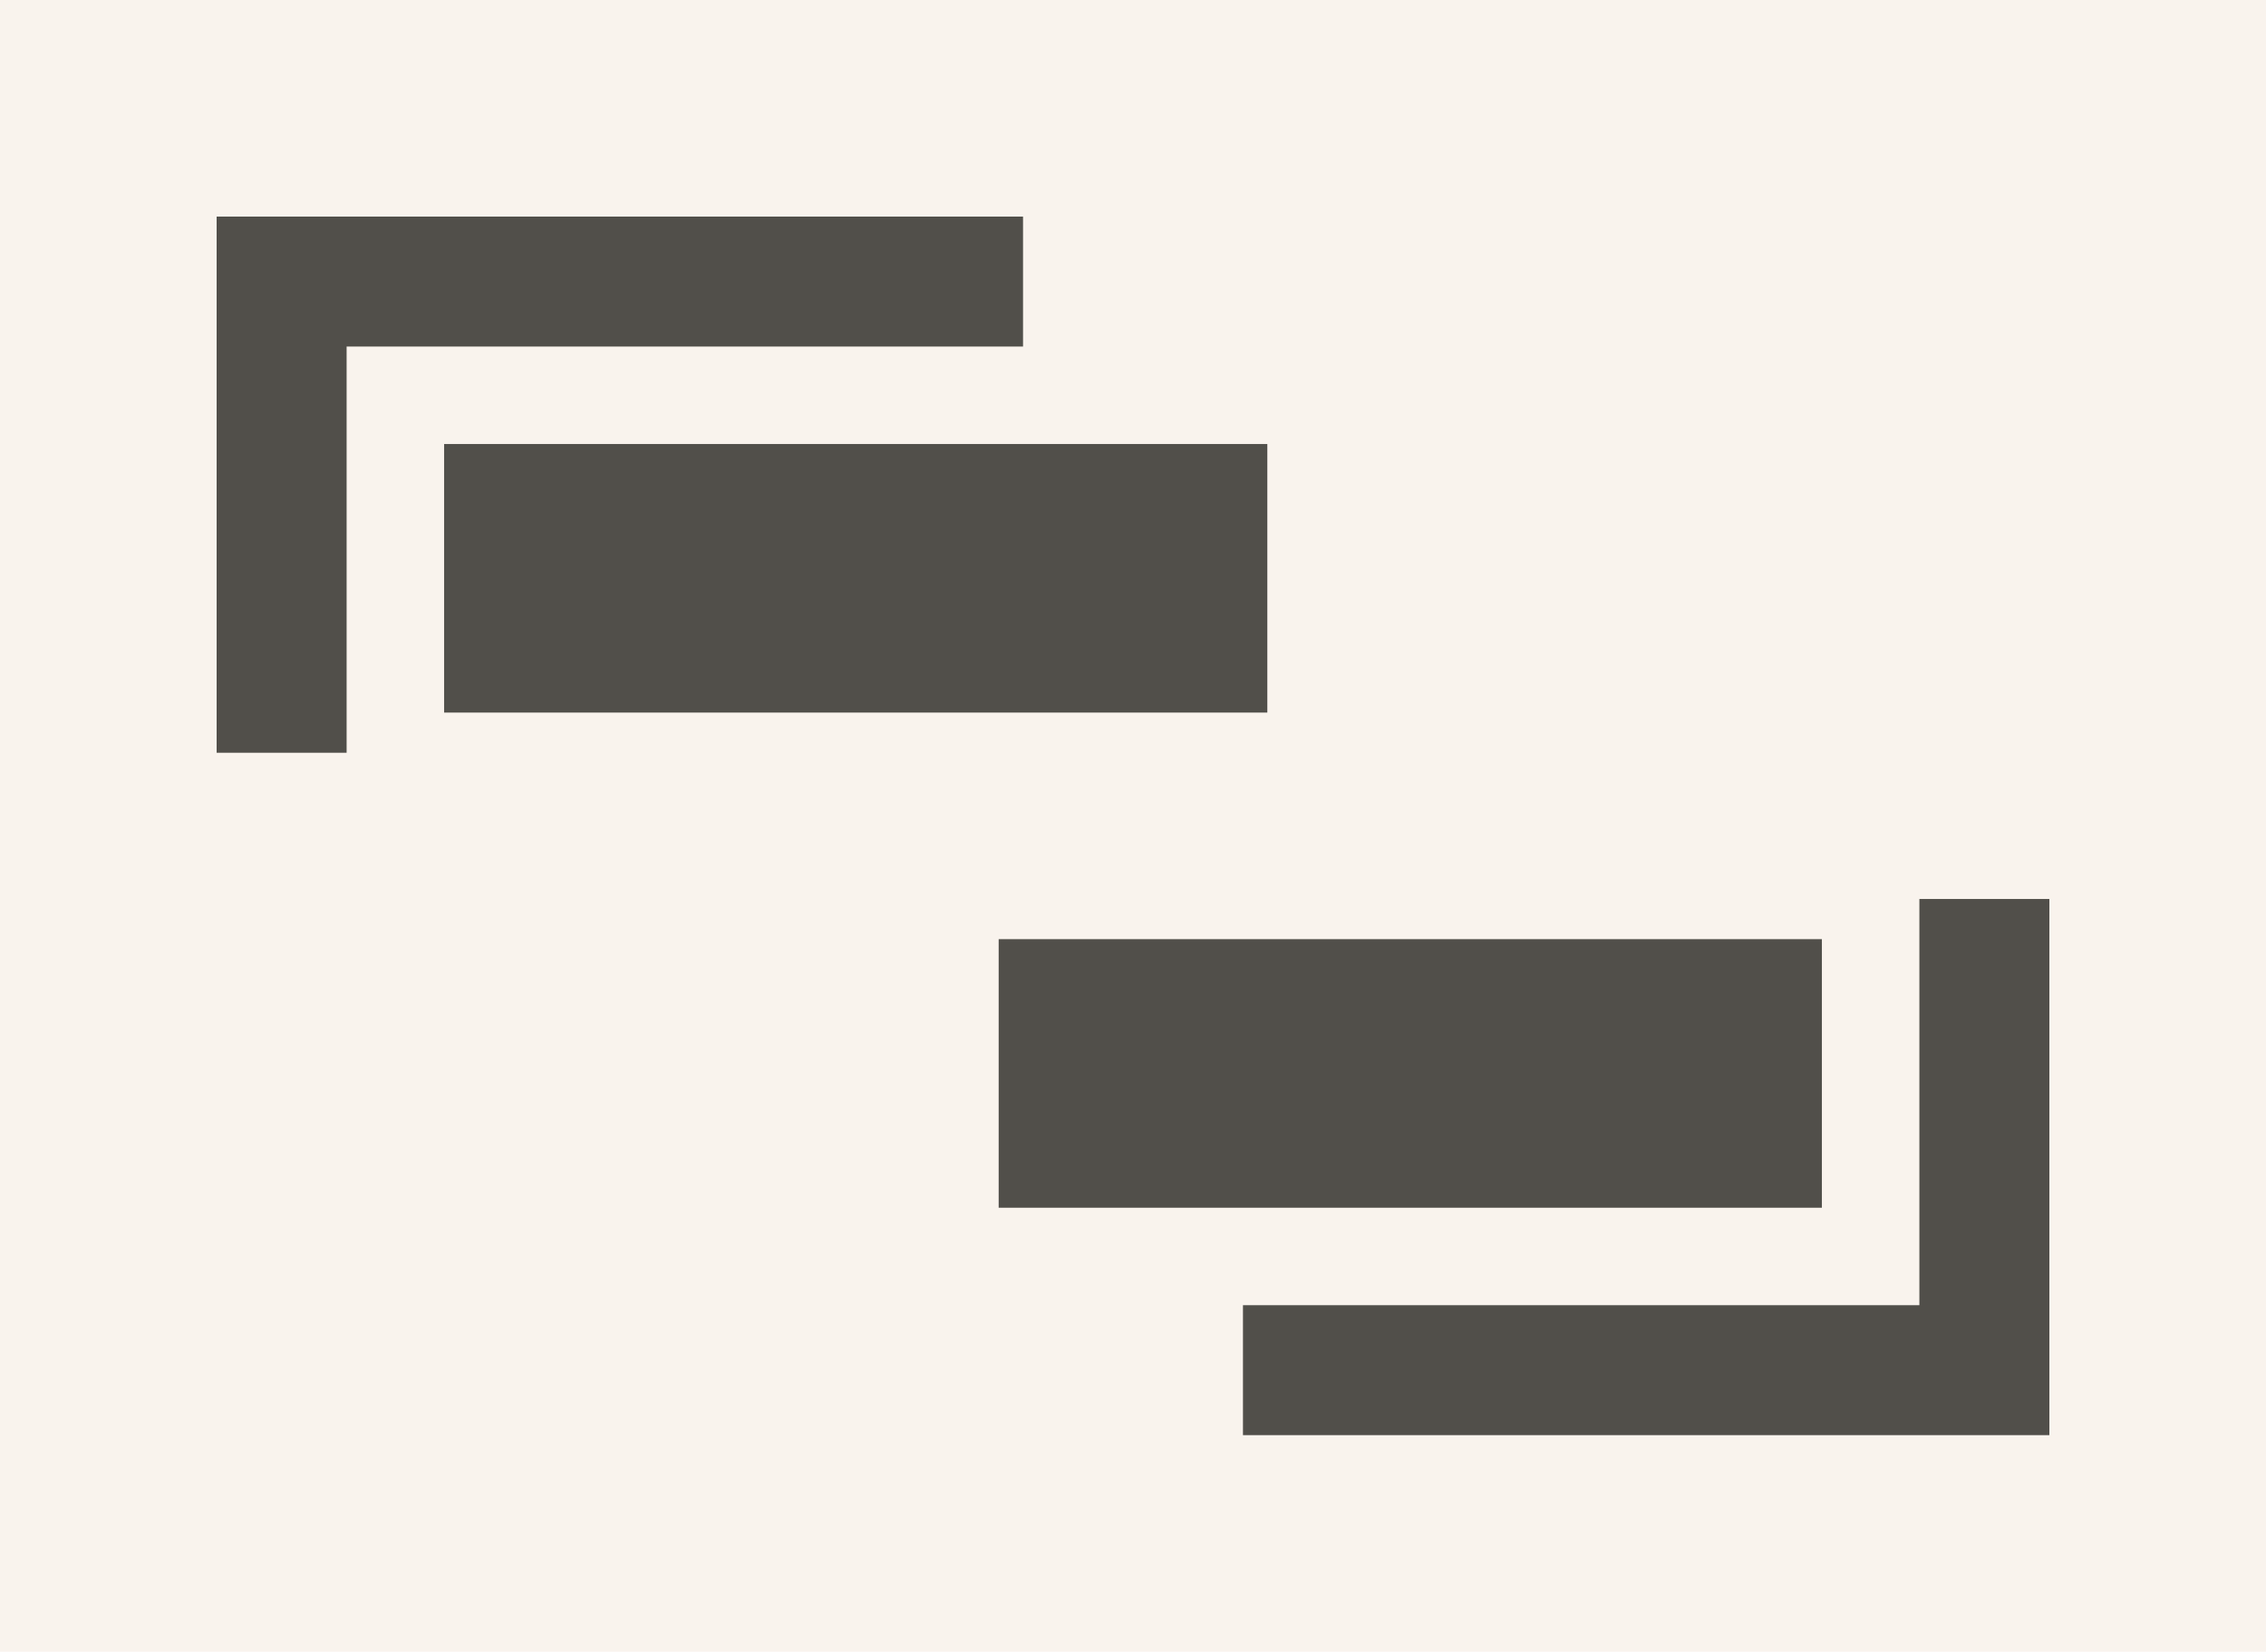
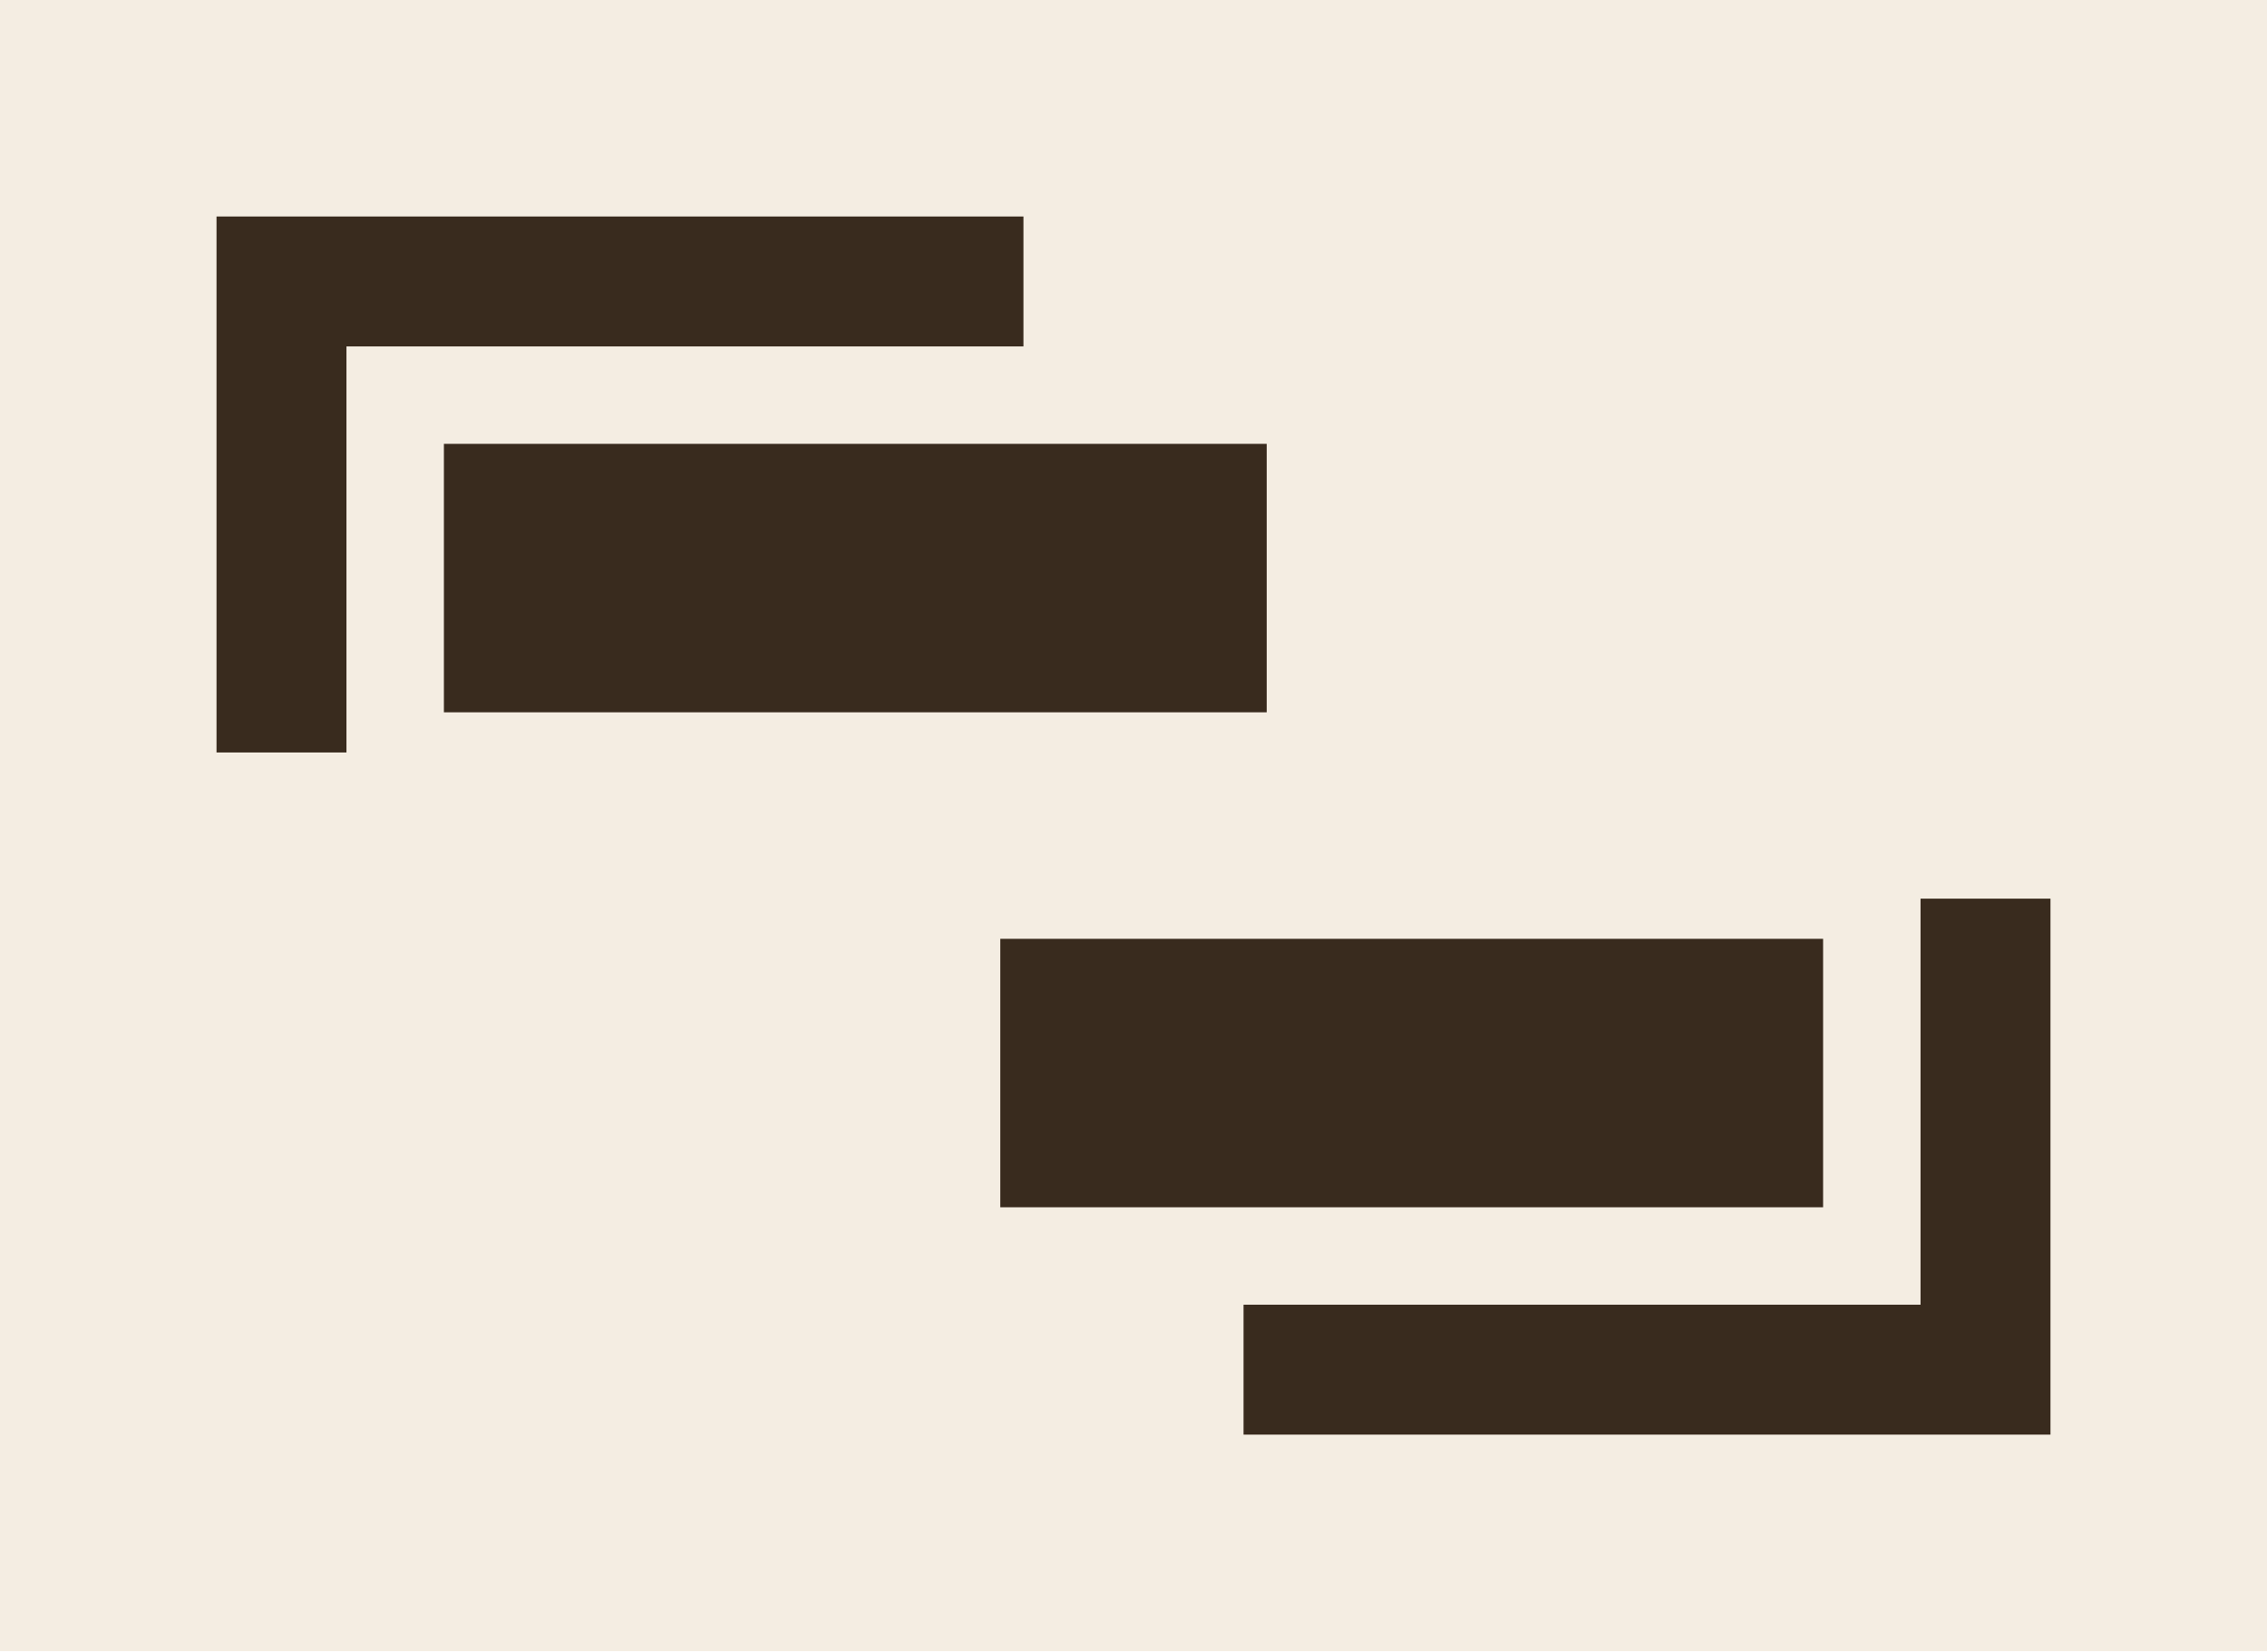
- <svg xmlns="http://www.w3.org/2000/svg" viewBox="0 0 271.958 198.28" fill="none">
-   <rect width="271.958" height="198.28" fill="#F9F3ED" />
+ <svg xmlns="http://www.w3.org/2000/svg" viewBox="0 0 272.208 198.28" fill="none">
+   <rect width="272.208" height="198.28" fill="#F4EDE2" />
  <g transform="translate(26,26)">
-     <path d="M0,0 H96.781 V15.6 H15.6 V64.363 H0 Z" fill="#514F4A" />
-     <path d="M219.958,146.28 H123.176 V130.68 H204.358 V81.917 H219.958 Z" fill="#514F4A" />
+     <path d="M0,0 H96.891 V15.6 H15.6 V64.363 H0 Z" fill="#392B1E" />
+     <path d="M220.208,146.28 H123.316 V130.68 H204.608 V81.917 H220.208 Z" fill="#392B1E" />
    <g transform="translate(27.3,27.3)">
-       <rect width="98.8" height="32.24" fill="#514F4A" />
-       <rect x="66.558" y="59.44" width="98.8" height="32.24" fill="#514F4A" />
+       <rect width="98.8" height="32.24" fill="#392B1E" />
+       <rect x="66.808" y="59.44" width="98.8" height="32.24" fill="#392B1E" />
    </g>
  </g>
</svg>
